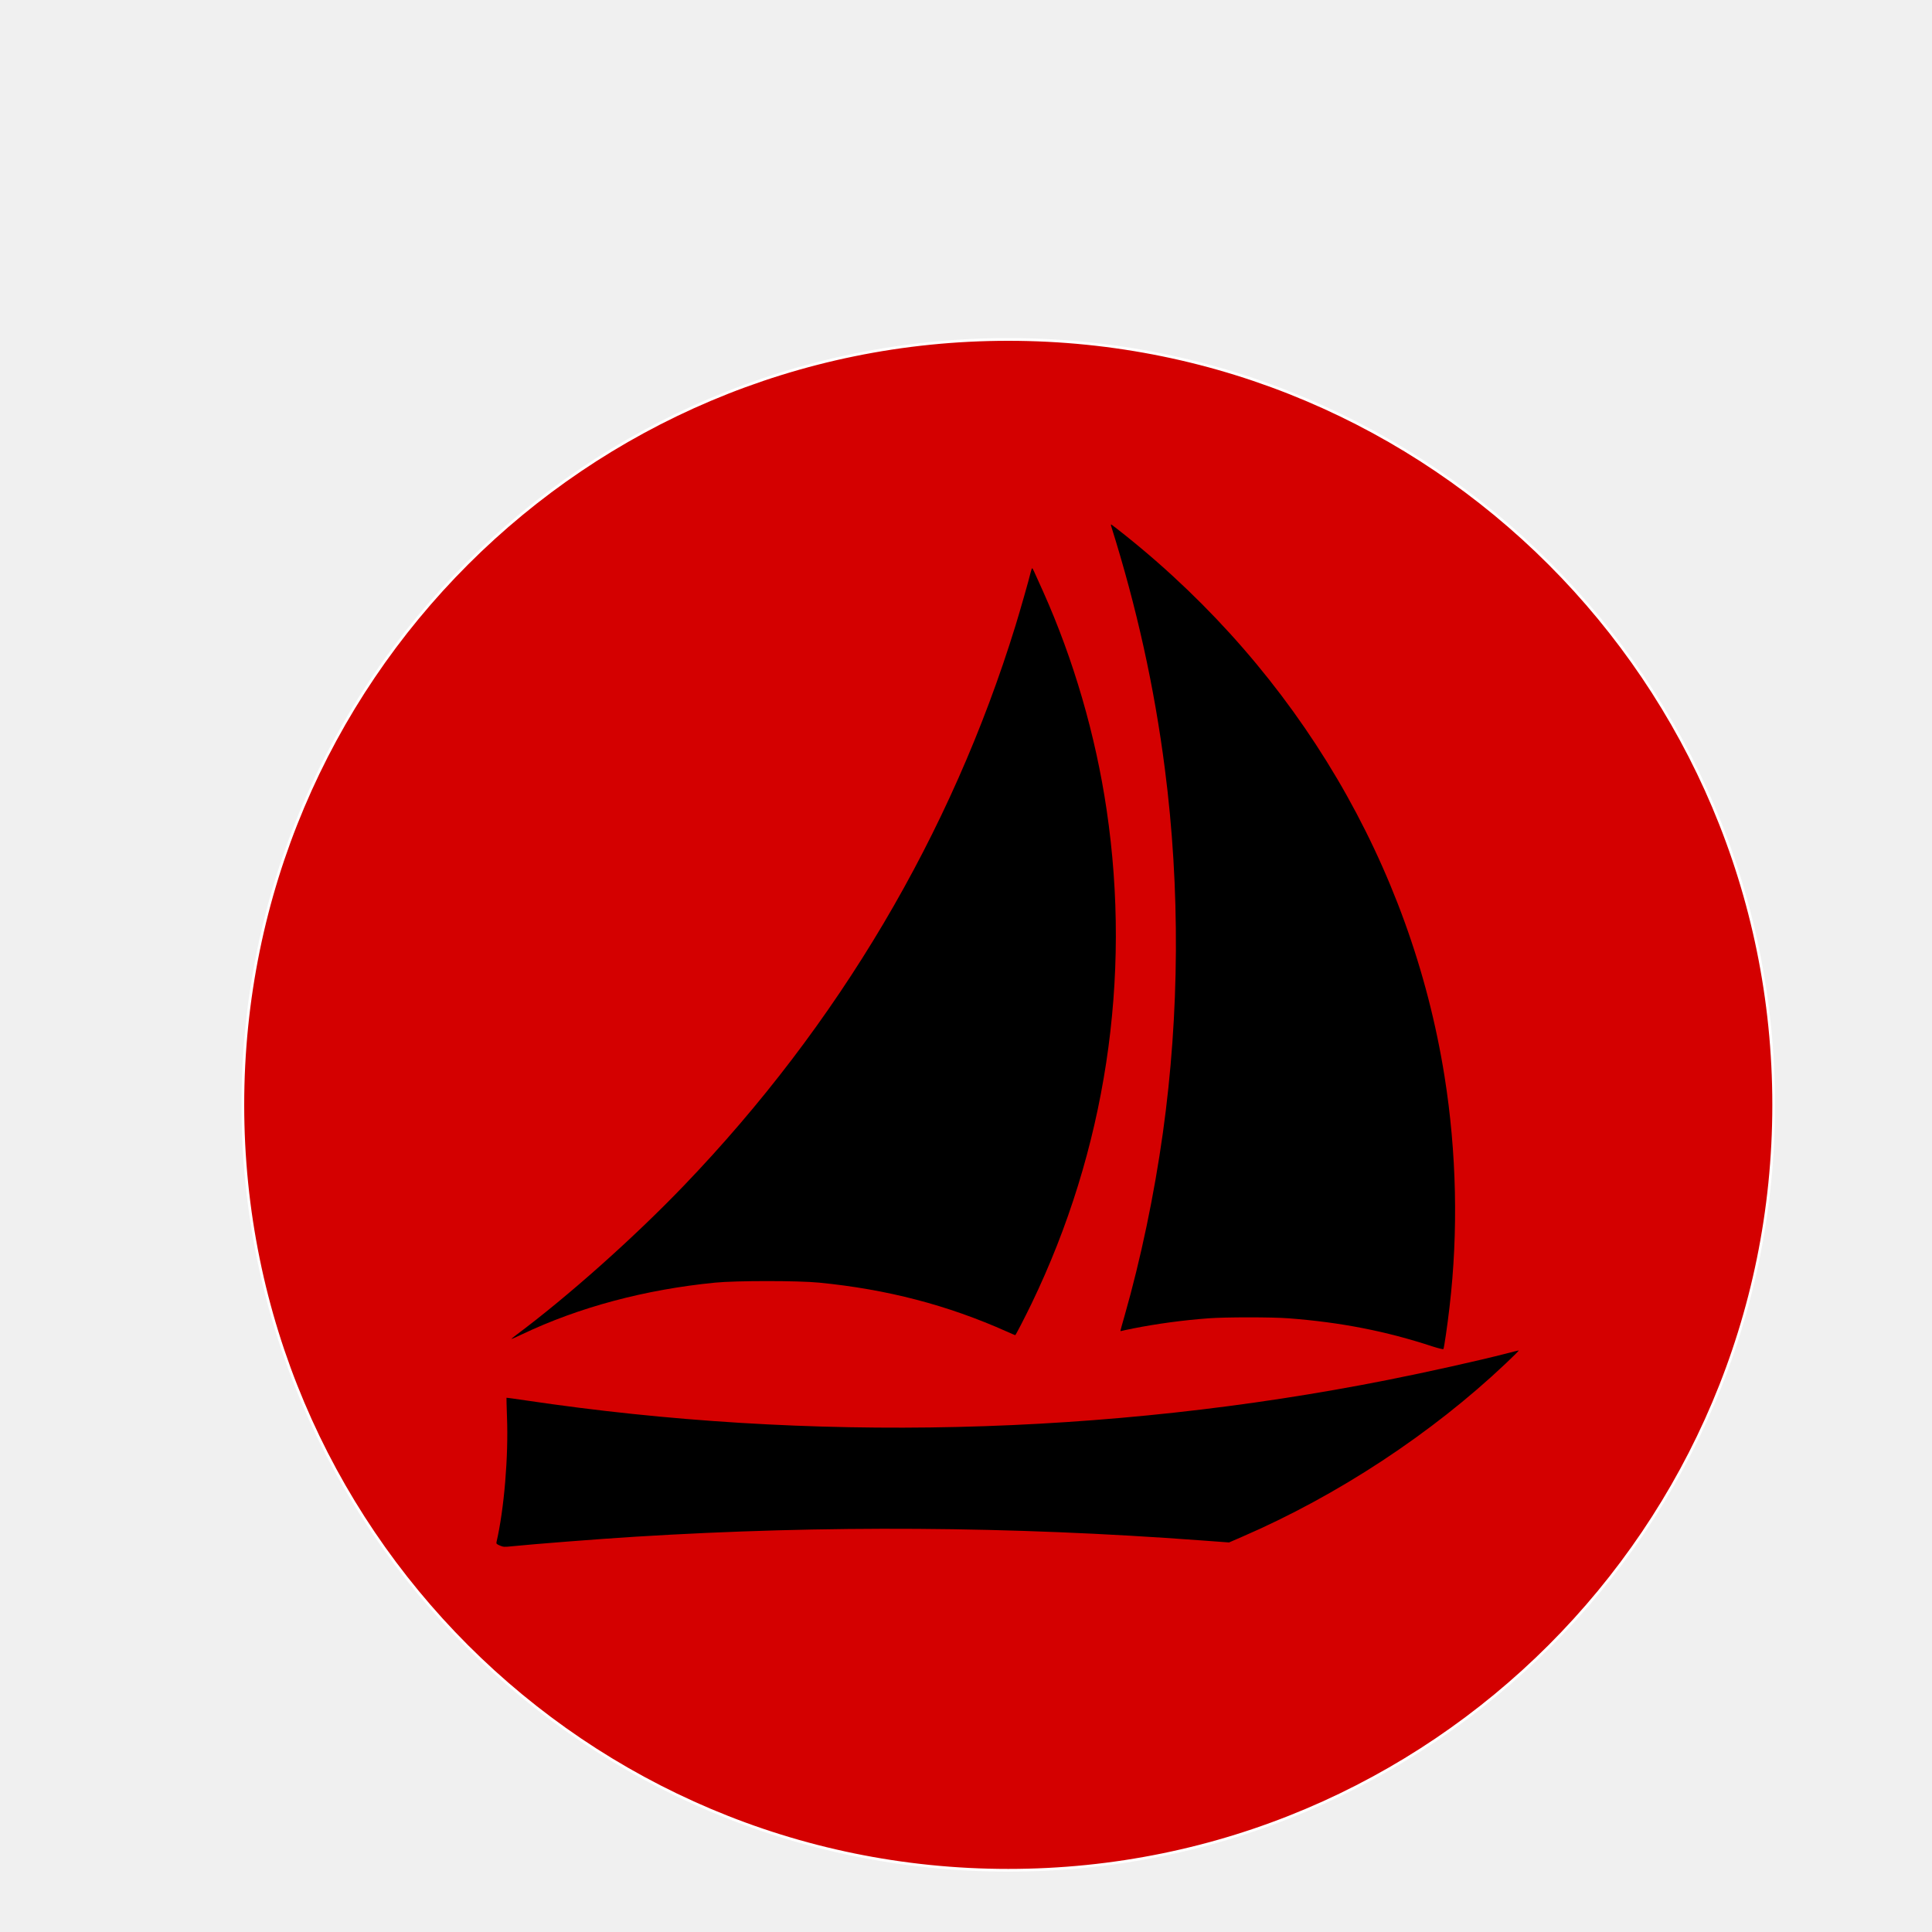
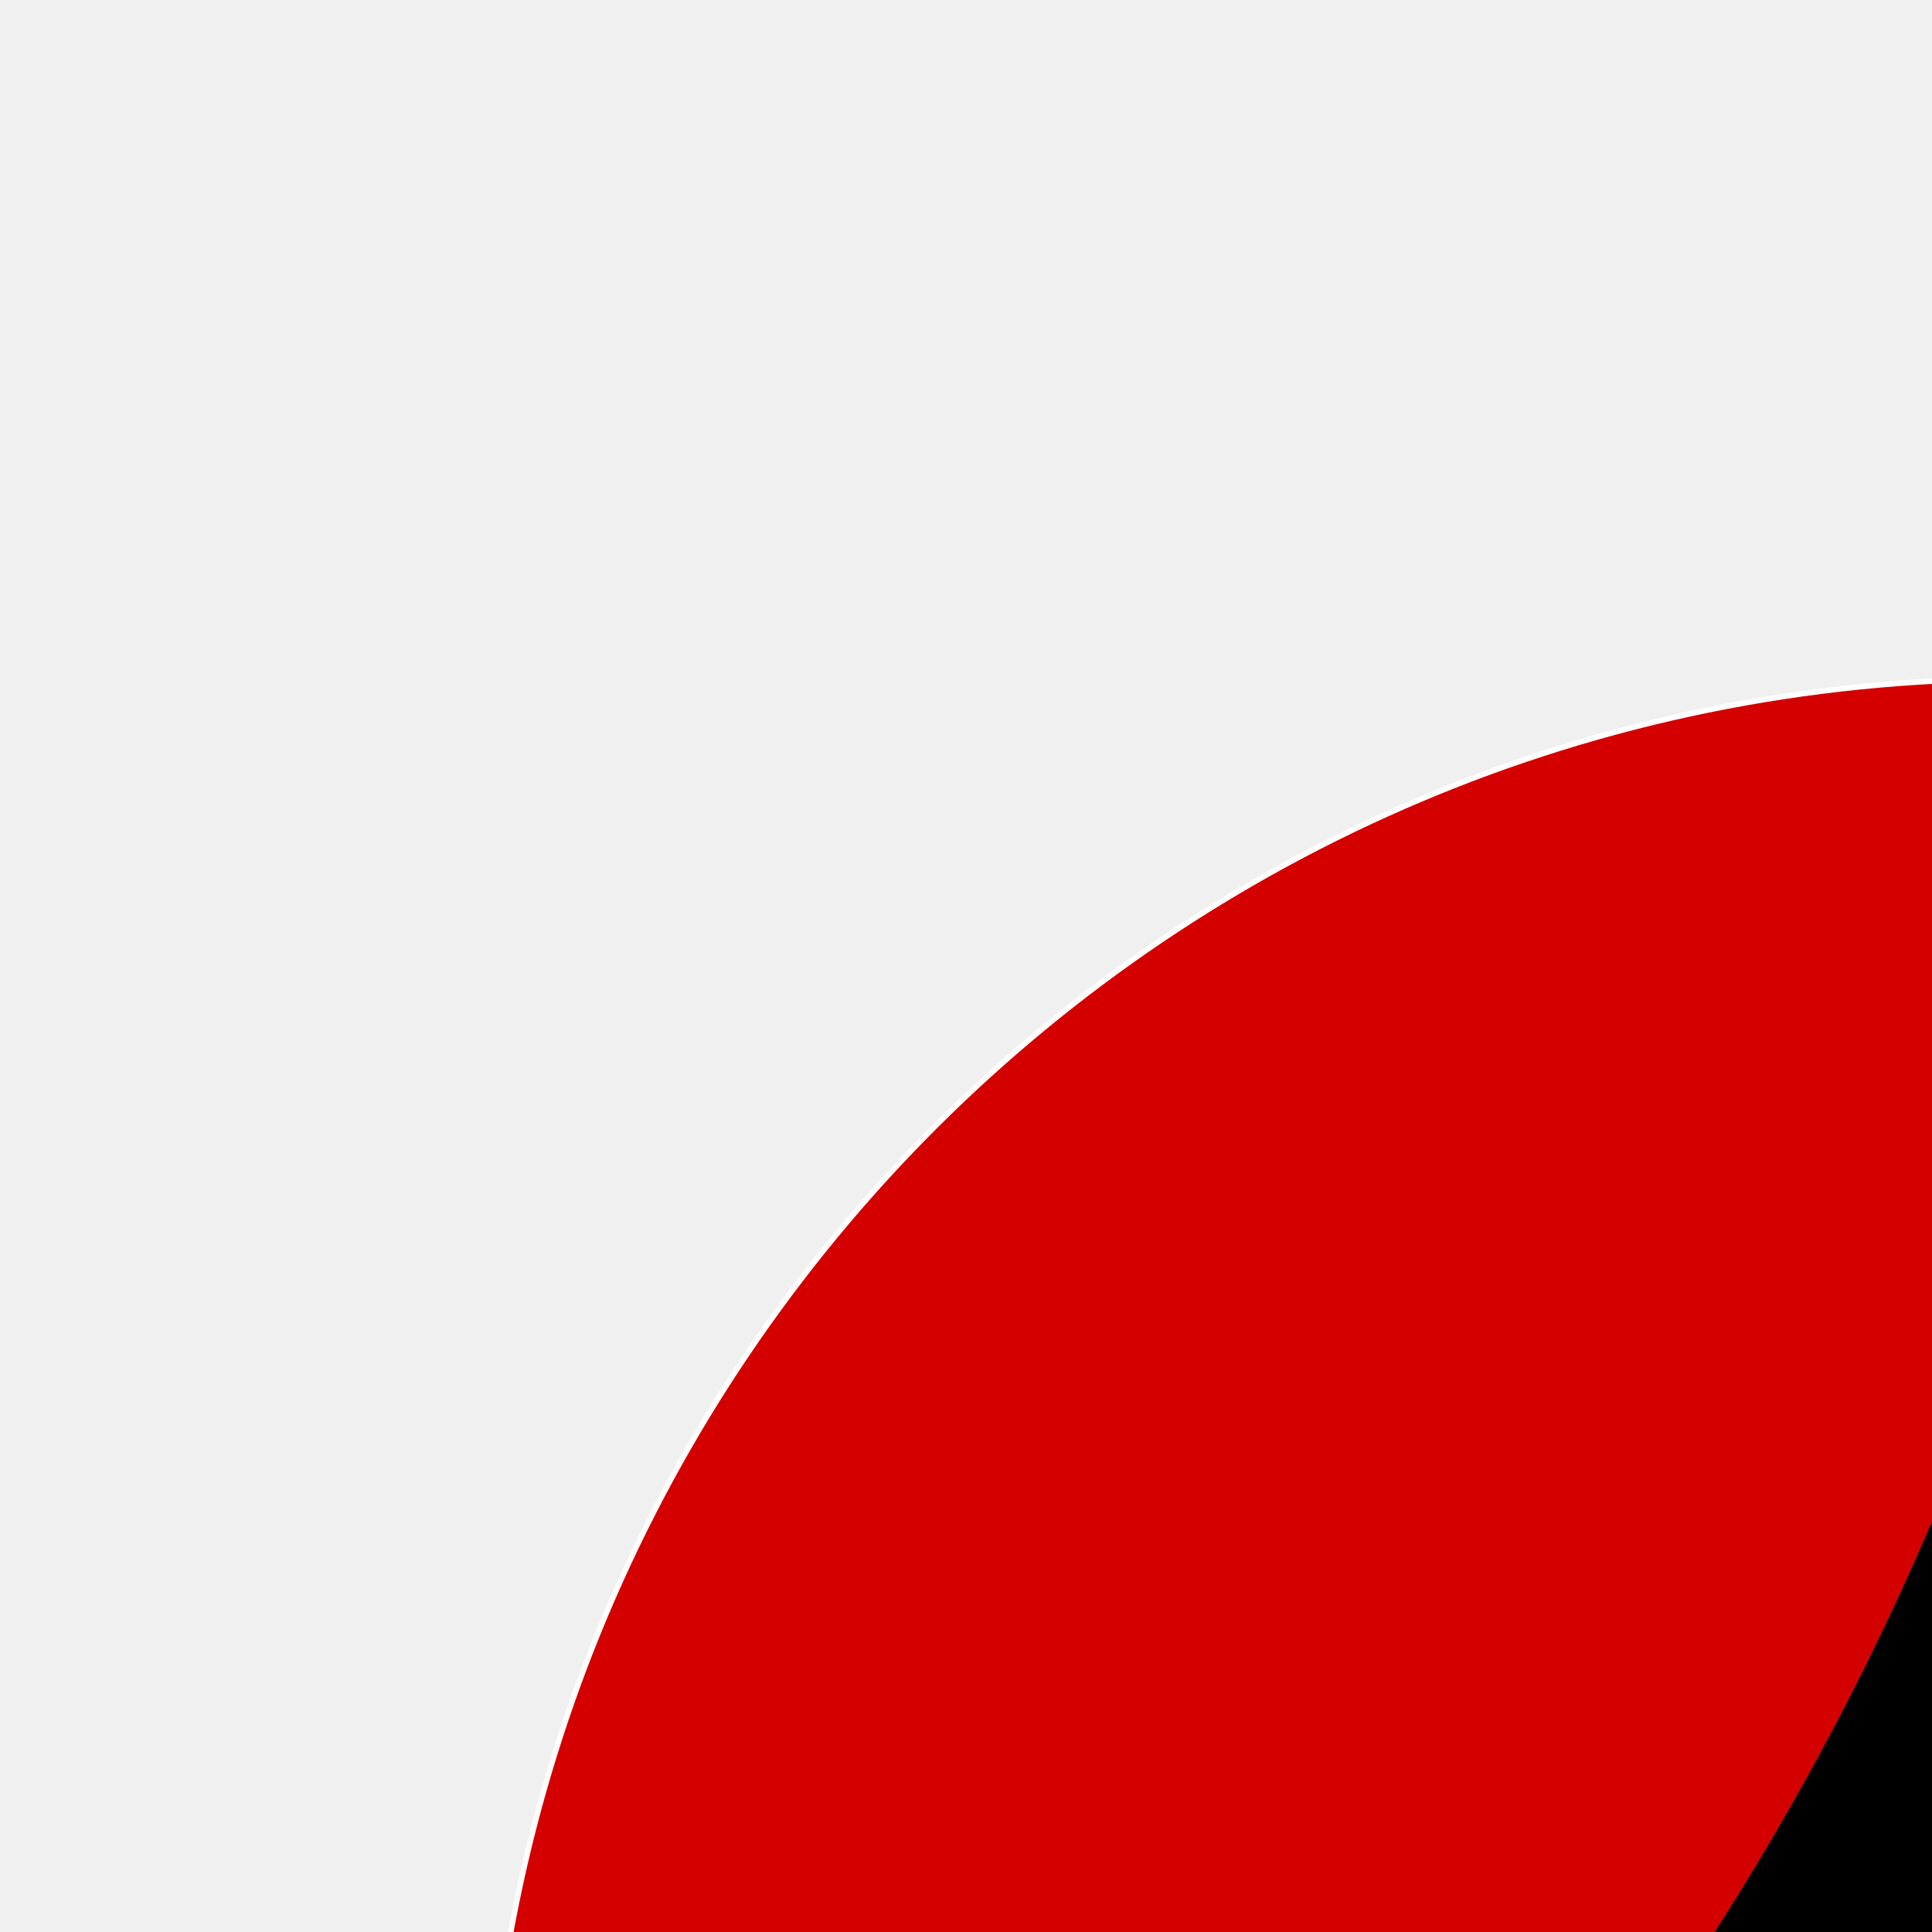
- <svg xmlns="http://www.w3.org/2000/svg" width="40px" height="40px" viewBox="-25 -35 200 200" version="1.1" id="svg5">
+ <svg xmlns="http://www.w3.org/2000/svg" width="40px" height="40px" viewBox="-25 -35 100 100" version="1.1" id="svg5">
  <defs id="defs2" />
  <g id="layer2" style="display:inline">
    <circle style="fill:#d40000;stroke:#ffffff;stroke-width:0.28" id="path274" cx="79.375" cy="79.375" r="79.235" />
  </g>
  <g id="layer1" style="display:inline">
    <g transform="matrix(0.00861665,0,0,-0.00827821,26.36184,125.1542)" fill="#000000" stroke="none" id="g33">
      <path d="m 7390,12763 c 305,-1009 518,-2009 644,-3033 185,-1492 176,-3061 -24,-4550 -104,-773 -264,-1571 -460,-2287 -28,-100 -50,-185 -50,-188 0,-4 6,-5 14,-2 8,3 70,17 138,31 286,59 606,104 908,127 201,16 762,16 960,0 628,-50 1169,-160 1733,-353 66,-22 122,-36 127,-32 8,9 49,301 74,529 106,939 85,1932 -60,2880 -404,2641 -1765,5043 -3832,6764 -90,75 -167,137 -172,139 -5,2 -5,-9 0,-25 z" id="path27" />
      <path d="m 6420,12183 c -17,-78 -129,-486 -180,-658 C 5467,8916 4112,6533 2256,4521 1657,3871 861,3133 238,2650 c -32,-24 -56,-46 -54,-47 2,-2 59,24 127,58 684,339 1479,560 2319,646 252,26 999,26 1250,0 815,-83 1544,-281 2253,-611 54,-25 100,-46 103,-46 6,0 111,212 195,392 890,1919 1204,4064 903,6178 -132,933 -397,1878 -761,2725 -128,298 -127,295 -134,295 -3,0 -12,-26 -19,-57 z" id="path29" />
      <path d="m 12130,2419 c -317,-85 -948,-232 -1420,-329 C 7338,1393 3766,1305 351,1835 c -124,19 -226,34 -227,32 -1,-1 2,-108 6,-237 C 149,1135 96,474 4,62 0,43 6,36 45,19 86,1 98,0 188,10 453,38 1227,101 1675,130 3948,276 6169,261 8465,84 l 340,-26 157,71 c 1147,516 2277,1290 3168,2168 91,89 161,162 155,162 -5,0 -75,-18 -155,-40 z" id="path31" />
    </g>
  </g>
</svg>
